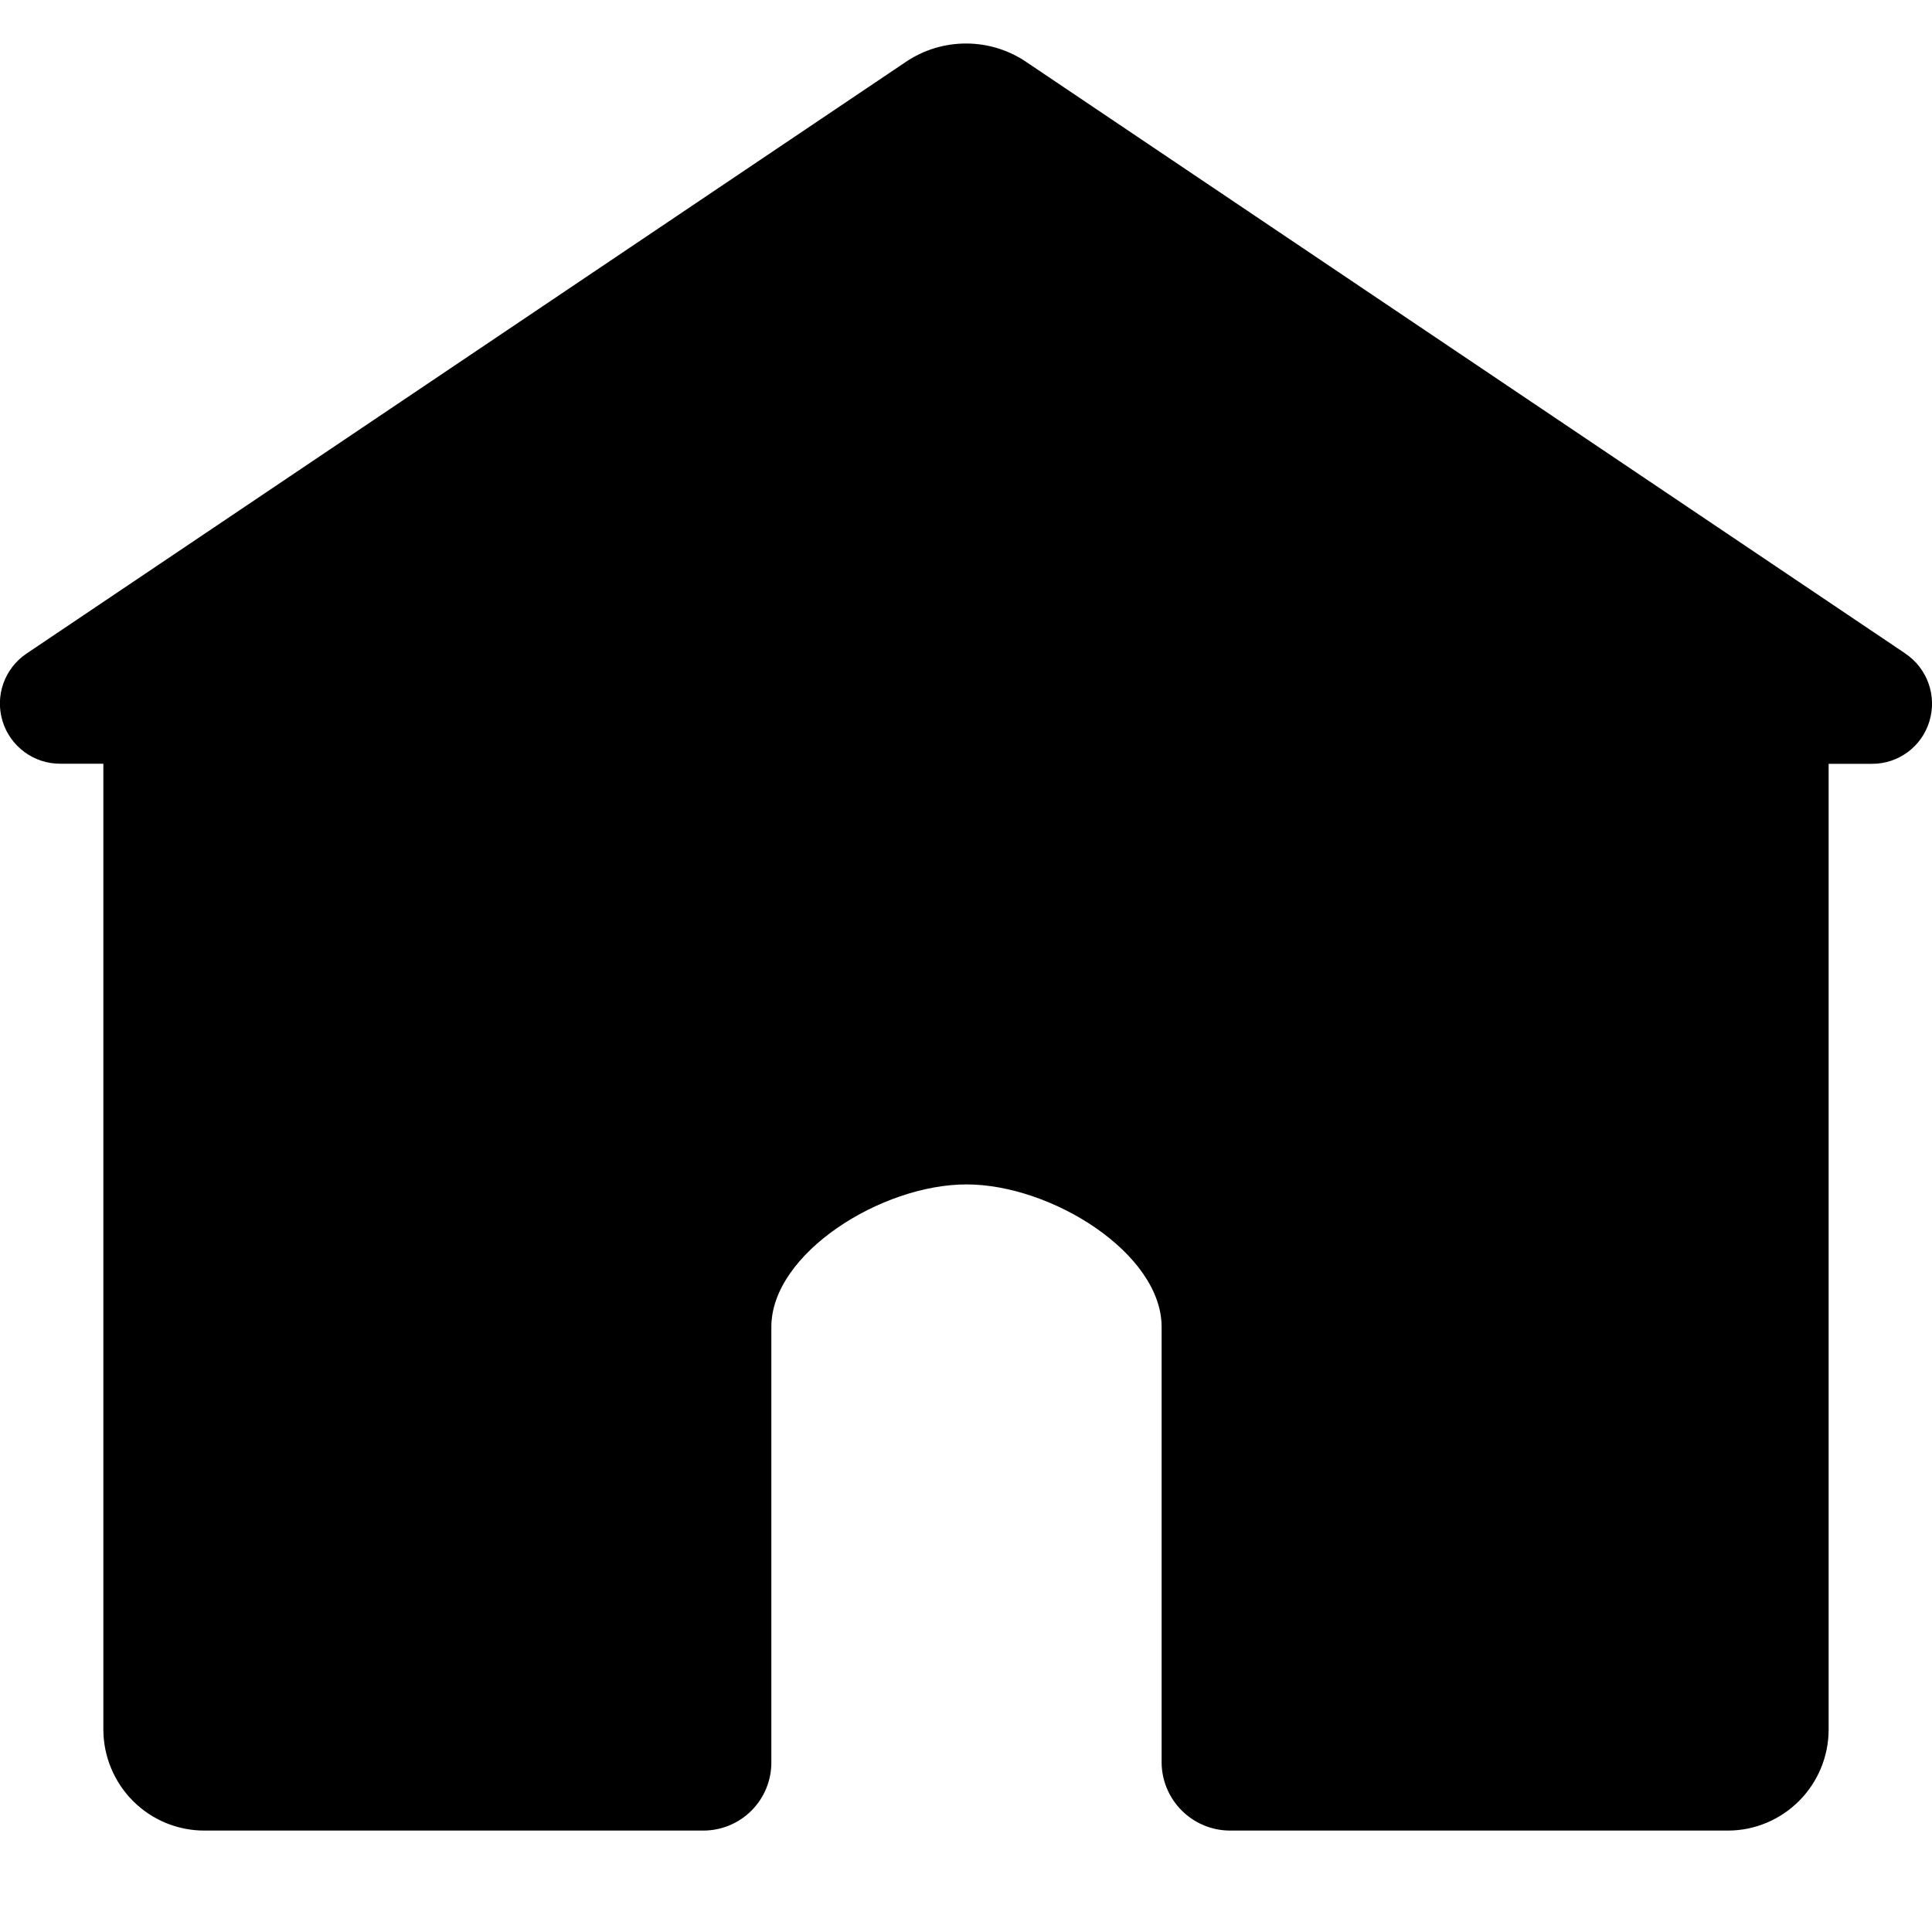
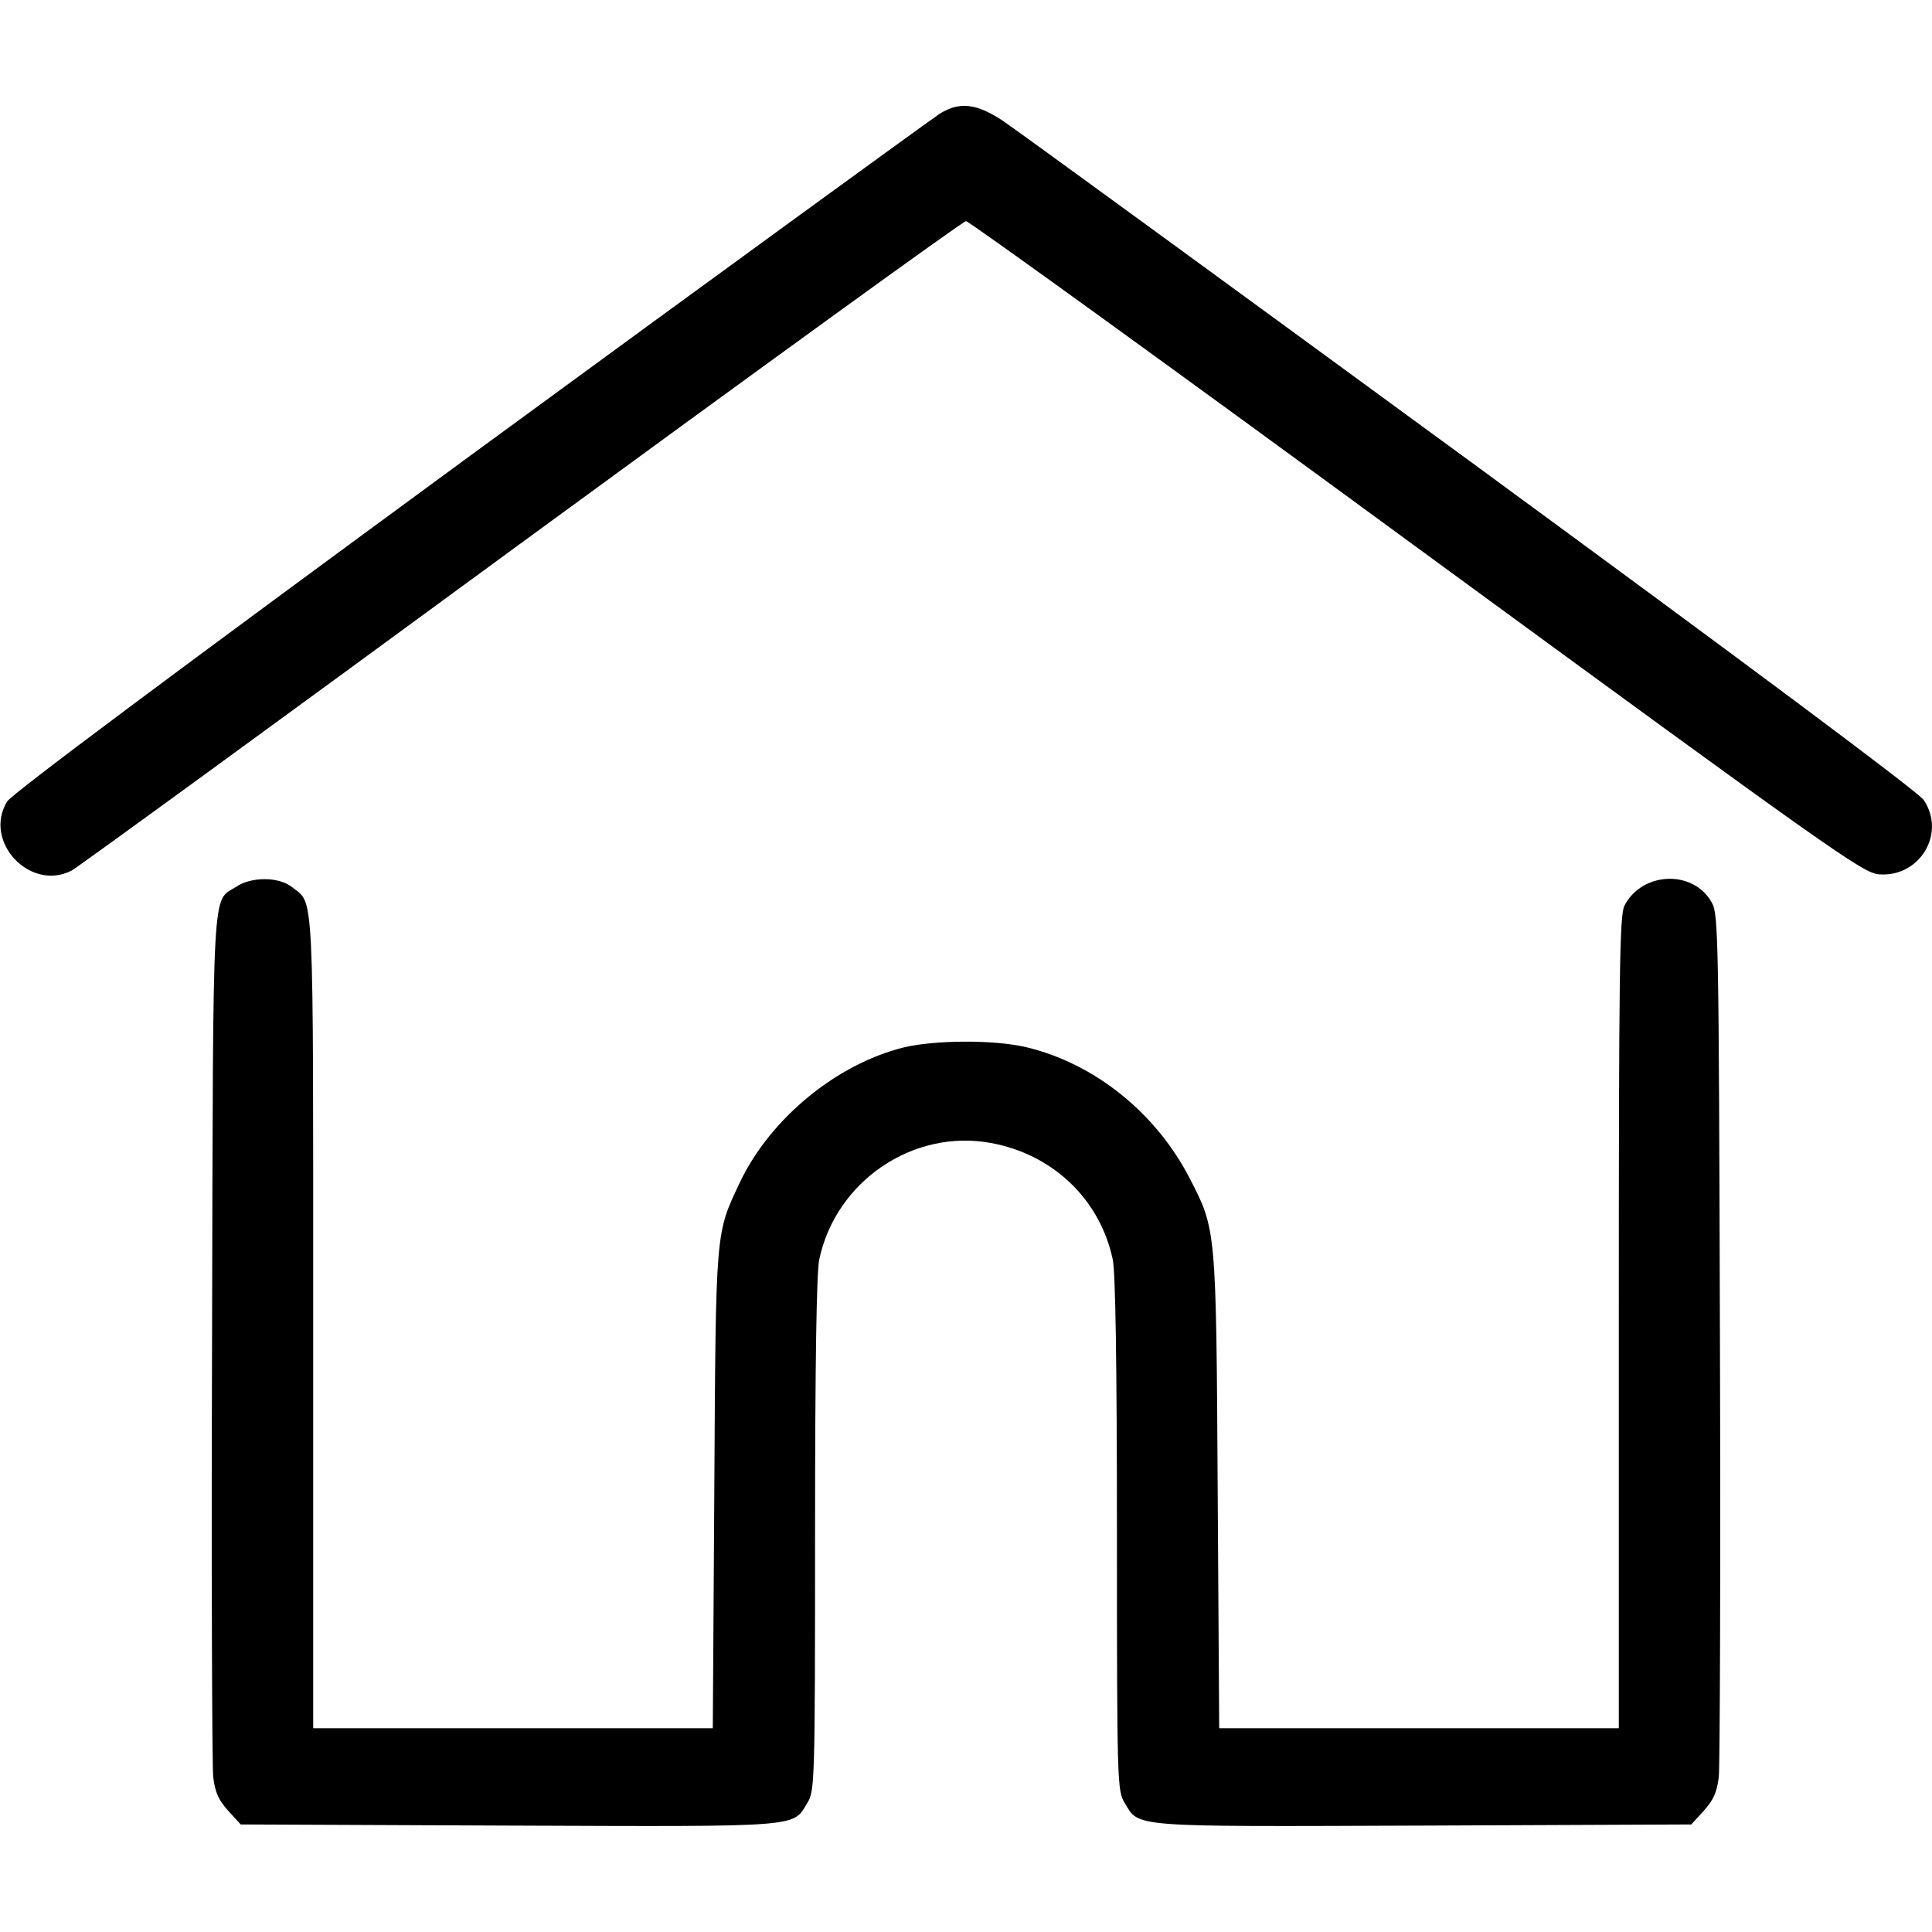
- <svg xmlns="http://www.w3.org/2000/svg" rpl="" fill="currentColor" height="20" icon-name="home-fill" viewBox="0 0 20 20" width="20">
-   <path d="m19.724 6.765-9.08-6.11A1.115 1.115 0 0 0 9.368.647L.276 6.765a.623.623 0 0 0 .35 1.141h.444v10.001c.001.278.113.544.31.74.196.195.462.304.739.303h5.16a.704.704 0 0 0 .706-.707v-4.507c0-.76 1.138-1.475 2.02-1.475.882 0 2.02.715 2.02 1.475v4.507a.71.71 0 0 0 .707.707h5.16c.274-.001.538-.112.732-.307.195-.195.305-.46.306-.736v-10h.445a.618.618 0 0 0 .598-.44.625.625 0 0 0-.25-.702Z" />
+ <svg xmlns="http://www.w3.org/2000/svg" version="1.0" width="512pt" height="512pt" viewBox="0 0 512 512" preserveAspectRatio="xMidYMid meet">
+   <g transform="translate(0,512) scale(0.1,-0.1)" fill="#000000" stroke="none">
+     <path d="M2491 4819 c-19 -12 -579 -419 -1244 -906 -780 -572 -1216 -897 -1228 -917 -65 -106 61 -240 171 -183 14 7 549 397 1190 867 641 469 1172 854 1180 854 8 0 546 -389 1194 -864 1104 -808 1182 -863 1225 -867 108 -9 179 108 119 197 -14 21 -470 361 -1203 898 -649 475 -1207 882 -1239 903 -69 45 -113 50 -165 18z" />
+     <path d="M626 2770 c-65 -42 -61 36 -64 -1190 -2 -613 0 -1139 3 -1169 5 -41 14 -61 40 -90 l33 -36 711 -3 c786 -3 751 -5 791 61 19 31 20 55 20 709 0 463 4 694 11 730 44 208 249 347 455 309 164 -30 289 -149 323 -309 7 -36 11 -267 11 -730 0 -654 1 -678 20 -709 40 -66 5 -64 791 -61 l711 3 33 36 c26 29 35 49 40 90 3 30 5 556 3 1169 -3 1044 -4 1117 -21 1147 -48 89 -185 84 -232 -7 -13 -25 -15 -175 -15 -1105 l0 -1075 -529 0 -530 0 -4 628 c-4 700 -4 693 -75 831 -90 173 -252 303 -433 346 -85 20 -243 19 -325 -1 -179 -45 -353 -189 -433 -357 -65 -138 -64 -119 -68 -815 l-4 -632 -530 0 -529 0 0 1075 c0 1173 3 1107 -56 1154 -35 28 -108 28 -148 1z" />
+   </g>
</svg>
